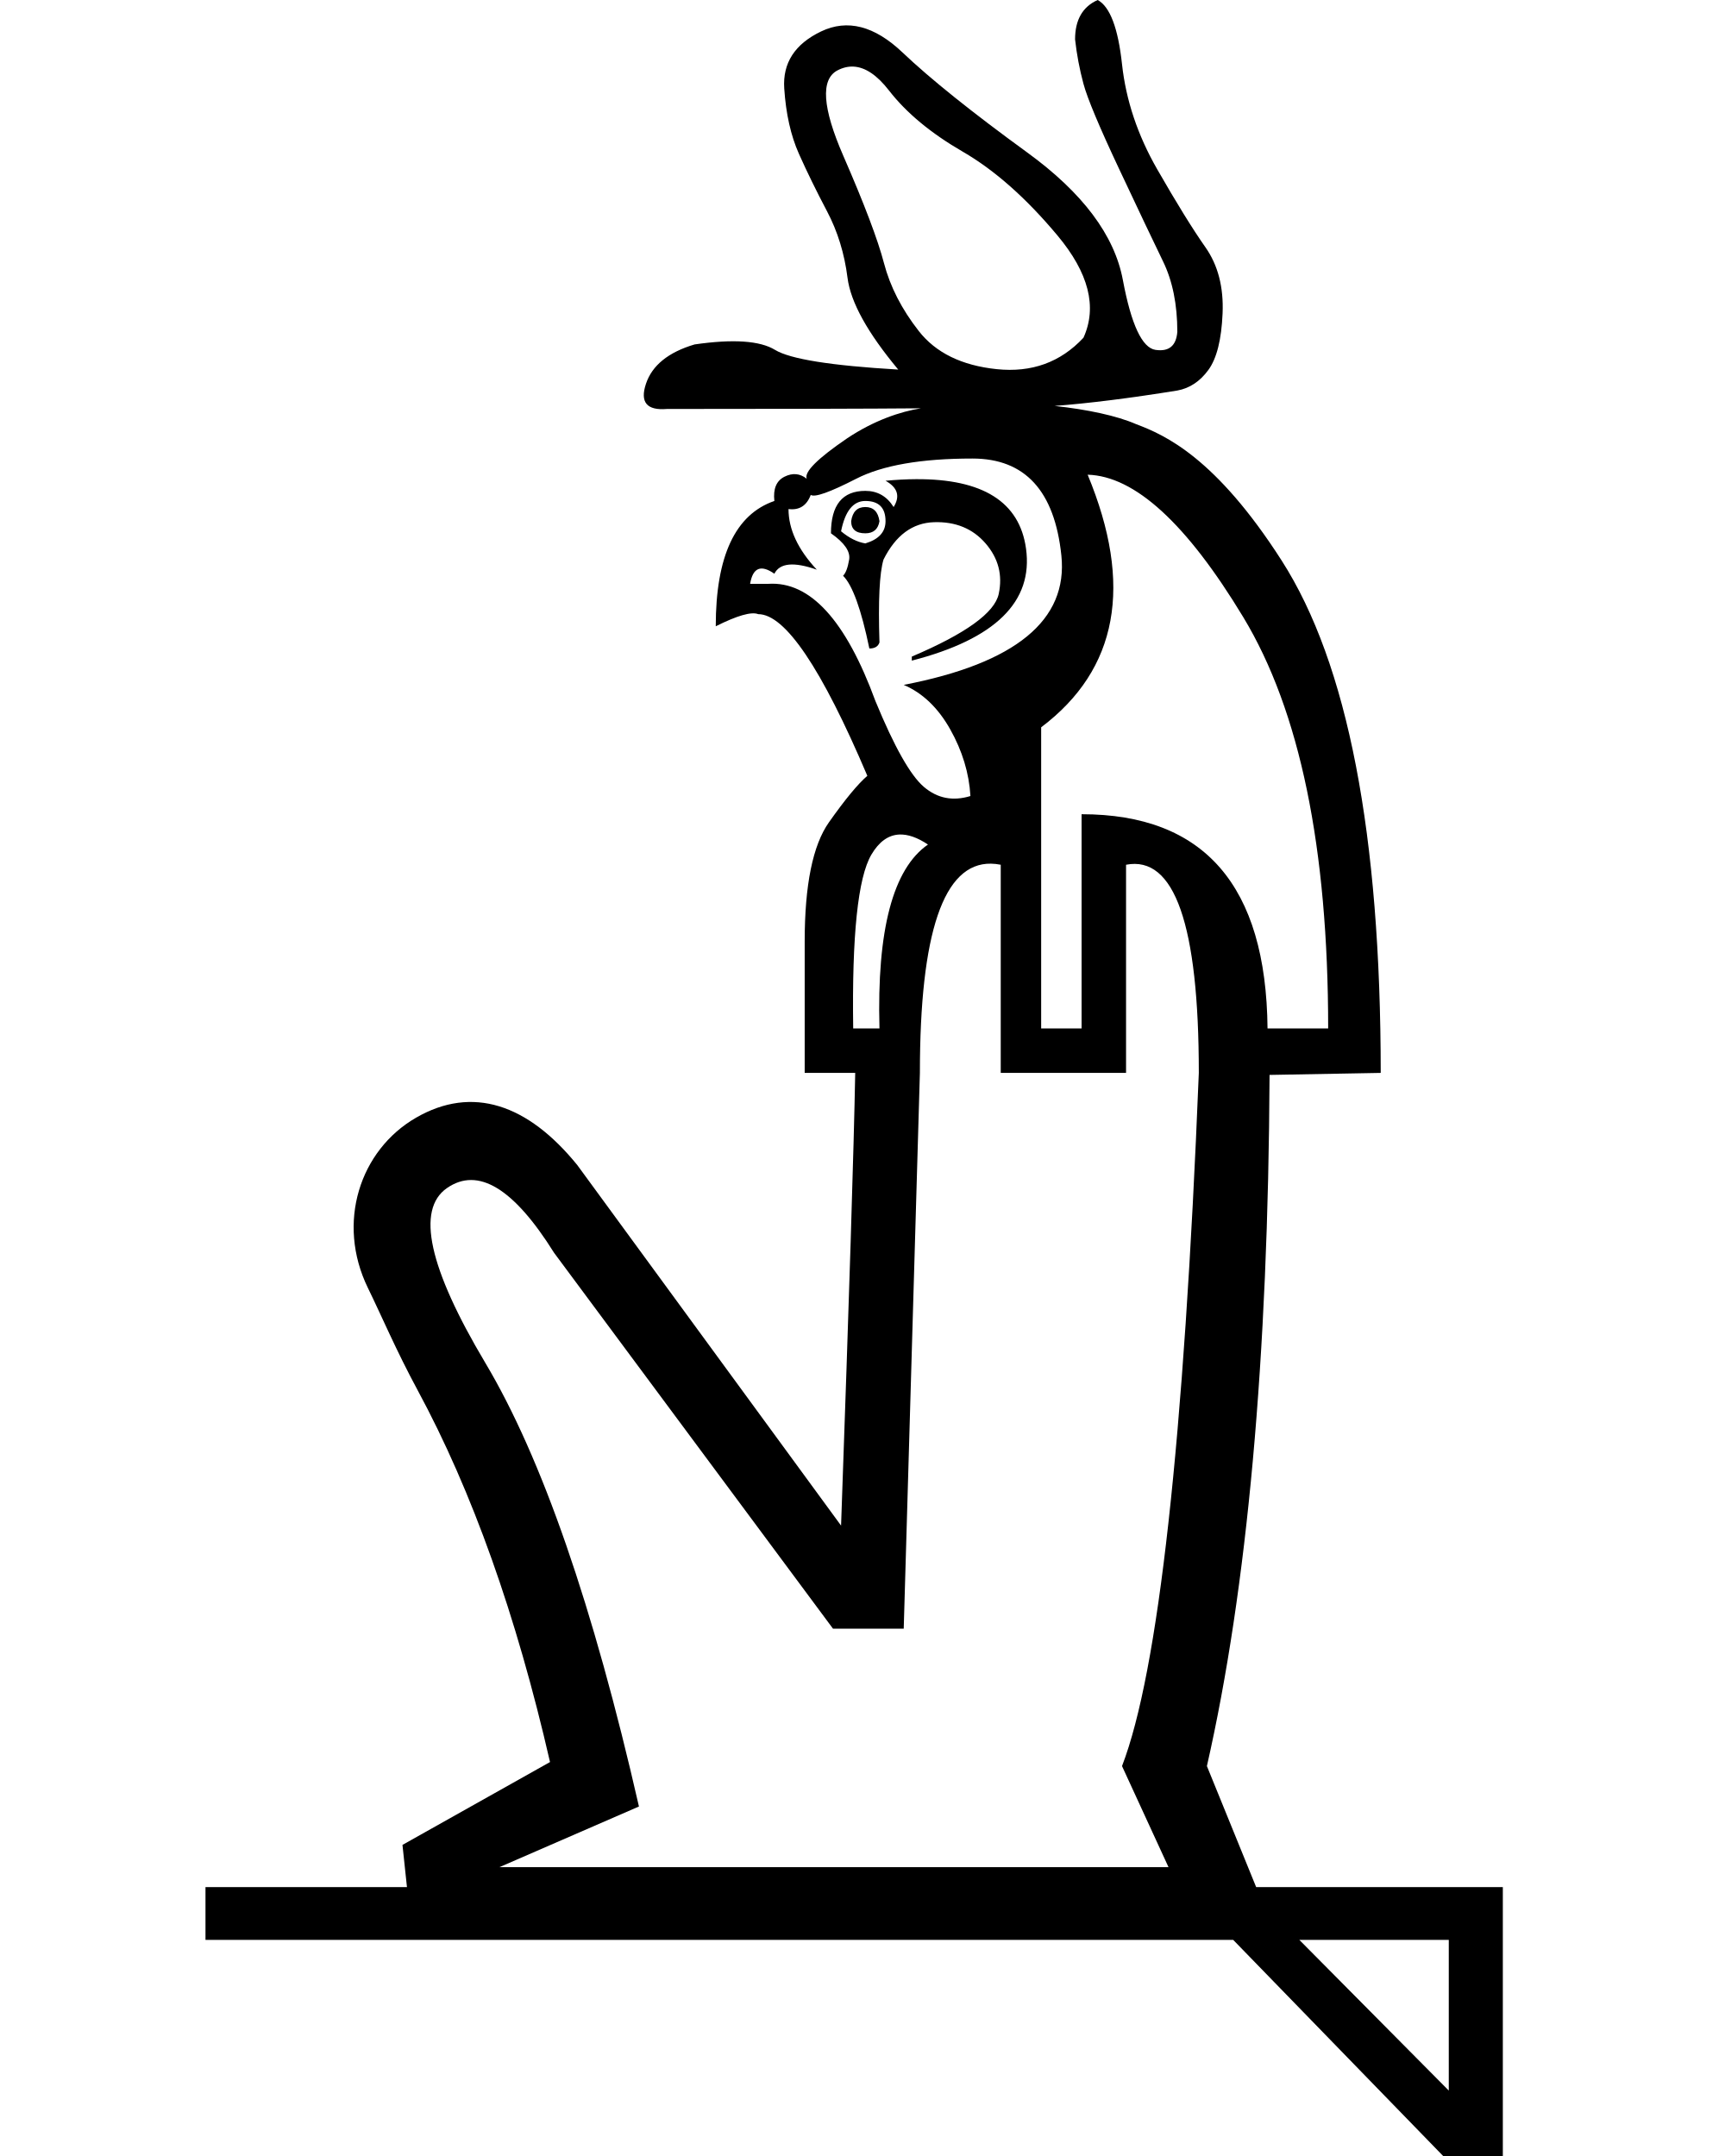
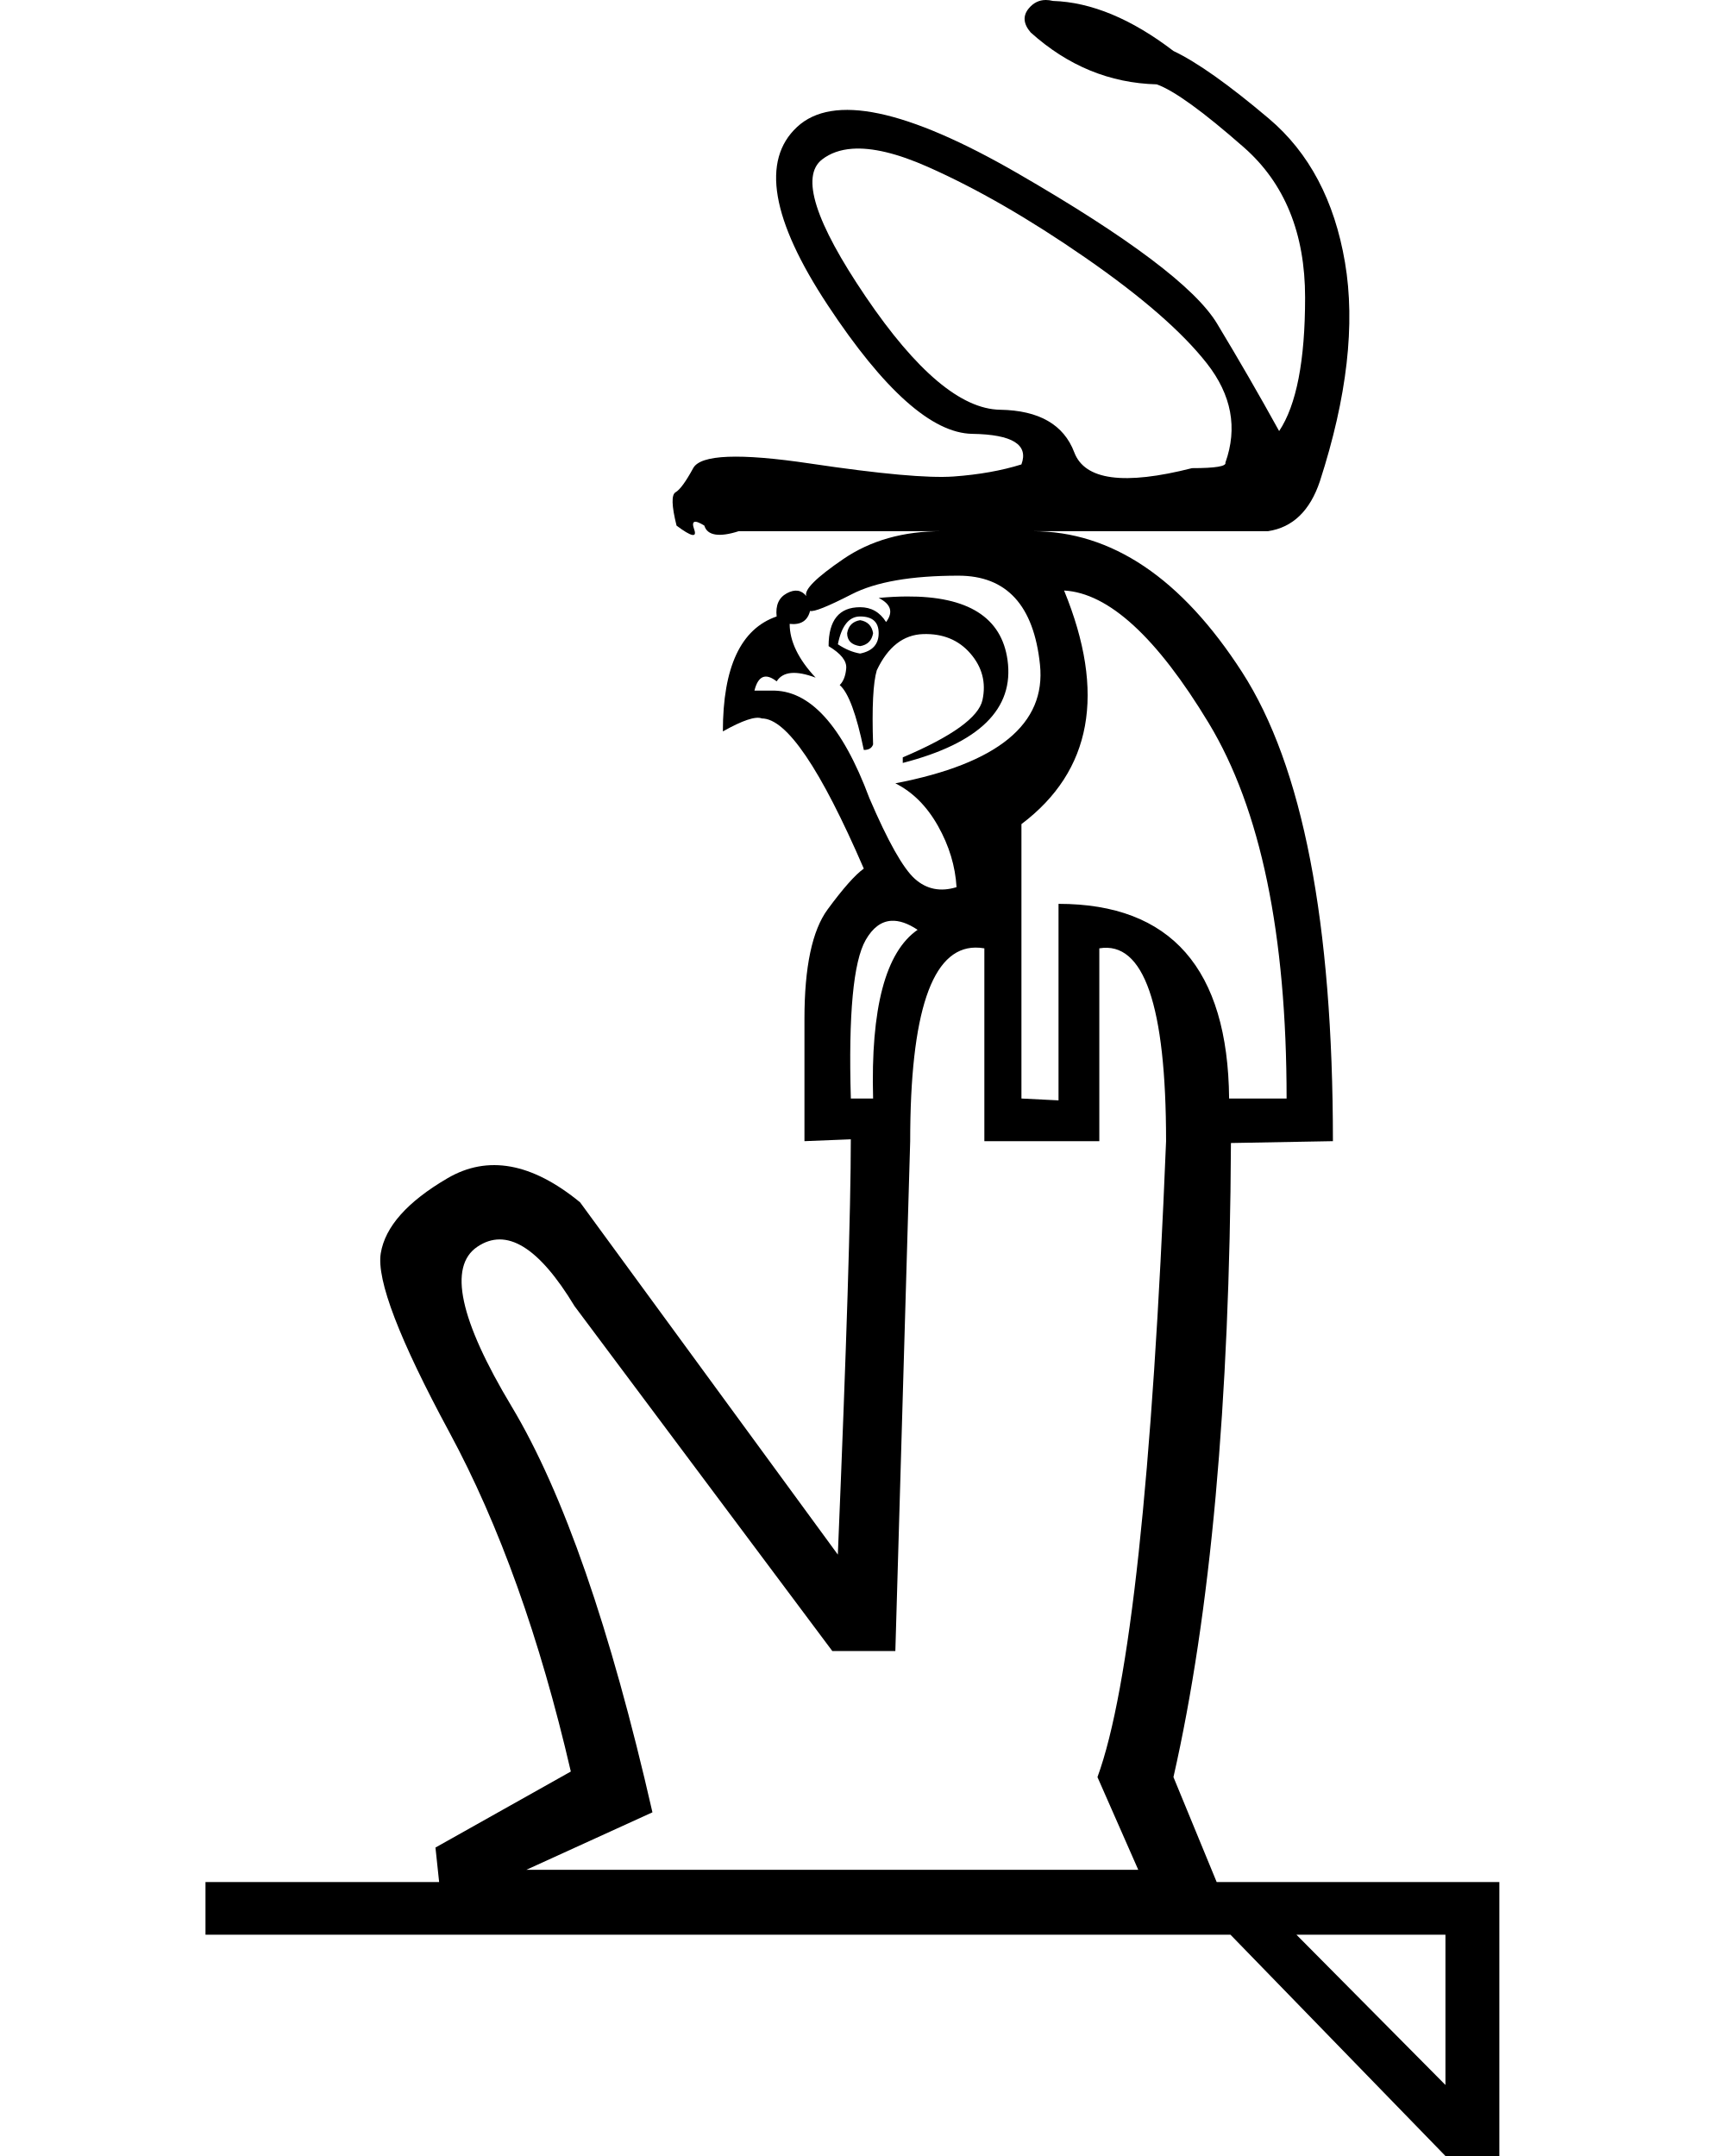
<svg xmlns="http://www.w3.org/2000/svg" width="800" height="1000" version="1.1" id="svg1">
  <defs id="defs1" />
-   <path id="path1" style="fill:#000000;stroke:none;stroke-width:49.273" d="M 509.08 0 C 502.084 3.11 498.586 9.2 498.586 18.27 C 499.363 25.266 500.659 32.132 502.473 38.869 C 504.287 45.607 509.793 58.758 518.992 78.322 C 528.191 97.887 534.993 112.206 539.398 121.275 C 543.804 130.345 546.006 141.228 546.006 153.926 C 545.488 160.404 542.12 163.19 535.9 162.283 C 529.681 161.376 524.627 150.557 520.74 129.826 C 516.853 109.095 502.084 89.402 476.43 70.744 C 450.776 52.087 431.47 36.602 418.514 24.293 C 405.557 11.984 392.988 8.746 380.809 14.576 C 368.629 20.407 362.927 29.217 363.705 41.008 C 364.483 52.798 366.75 62.904 370.508 71.326 C 374.265 79.748 378.606 88.624 383.529 97.953 C 388.453 107.282 391.628 117.581 393.053 128.854 C 394.478 140.126 402.316 154.313 416.568 171.416 C 385.472 169.602 366.426 166.559 359.43 162.283 C 352.433 158.007 339.995 157.165 322.115 159.756 C 309.936 163.384 302.421 169.474 299.57 178.025 C 296.72 186.577 299.958 190.463 309.287 189.686 C 363.149 189.686 402.423 189.585 427.107 189.383 C 417.628 190.886 405.377 194.968 392.871 203.305 C 379.123 212.678 372.875 218.926 374.125 222.051 C 371 219.551 367.562 219.239 363.812 221.113 C 360.063 222.988 358.502 226.737 359.127 232.361 C 341.005 238.61 331.943 257.983 331.943 290.479 C 341.942 285.479 348.502 283.604 351.627 284.854 C 364.125 284.854 380.999 309.851 402.246 359.844 C 397.872 363.593 391.934 370.779 384.436 381.402 C 376.937 392.026 373.188 410.461 373.188 436.707 L 373.188 497.635 L 396.621 497.635 C 395.996 532.005 393.808 601.994 390.059 707.604 L 267.732 540.393 C 244.76 512.076 219.043 503.347 192.953 518.41 C 166.863 533.473 155.861 567.143 170.637 597.4 C 176.94 610.308 183.788 626.479 193.682 644.801 C 218.99 691.669 239.457 749.161 255.08 817.275 L 186.652 855.707 L 188.736 875.285 L 95.299 875.285 L 95.299 899.764 L 191.34 899.764 L 571.92 899.764 L 671.898 1002.689 L 696.967 1002.689 L 696.967 875.285 L 582.568 875.285 L 559.723 819.15 C 578.47 736.663 588.154 629.803 588.779 498.572 L 640.334 497.635 C 640.334 387.026 625.025 307.819 594.404 260.014 C 563.784 212.208 540.317 201.784 526.914 196.742 C 517.967 192.829 504.269 189.916 489.096 188.281 C 505.033 187.065 524.003 184.684 546.006 181.135 C 551.707 180.098 556.502 176.924 560.389 171.611 C 564.276 166.299 566.478 157.552 566.996 145.373 C 567.514 133.194 564.858 122.958 559.027 114.666 C 553.197 106.374 545.747 94.325 536.678 78.518 C 527.608 62.71 522.166 46.45 520.352 29.736 C 518.538 13.022 514.781 3.11 509.08 0 z M 395.816 30.889 C 401.278 31.156 406.77 34.854 412.293 41.98 C 420.326 52.346 431.729 61.804 446.5 70.355 C 461.271 78.907 475.91 91.863 490.422 109.225 C 504.933 126.587 508.951 142.394 502.473 156.646 C 491.848 168.048 478.438 172.907 462.242 171.223 C 446.046 169.538 433.995 163.643 426.092 153.537 C 418.188 143.431 412.811 132.936 409.961 122.053 C 407.11 111.169 400.827 94.584 391.109 72.299 C 381.392 50.013 380.485 36.797 388.389 32.65 C 390.859 31.355 393.334 30.767 395.816 30.889 z M 450.988 212.678 C 475.36 212.678 489.108 227.674 492.232 257.67 C 495.357 287.666 470.985 307.664 419.117 317.662 C 427.866 321.412 435.054 328.285 440.678 338.283 C 446.302 348.282 449.426 358.593 450.051 369.217 C 441.927 371.716 434.741 370.31 428.492 364.998 C 422.243 359.686 414.743 346.407 405.994 325.16 C 392.246 287.666 375.687 269.543 356.314 270.793 L 347.879 270.793 C 349.129 263.294 352.878 261.733 359.127 266.107 C 361.627 261.108 368.187 260.483 378.811 264.232 C 370.062 254.859 365.688 245.485 365.688 236.111 C 370.687 236.736 374.125 234.55 376 229.551 C 377.875 230.801 384.904 228.3 397.09 222.051 C 409.276 215.802 427.242 212.678 450.988 212.678 z M 504.418 220.176 C 526.29 220.801 550.348 242.829 576.594 286.26 C 602.84 329.691 615.963 393.276 615.963 477.014 L 587.842 477.014 C 587.217 410.773 558.472 377.652 501.605 377.652 L 501.605 477.014 L 482.857 477.014 L 482.857 337.346 C 518.477 310.475 525.665 271.418 504.418 220.176 z M 424.822 222.248 C 420.394 222.272 415.681 222.52 410.682 222.988 C 416.306 226.113 417.556 230.175 414.432 235.174 C 411.307 230.175 406.933 227.676 401.309 227.676 C 390.685 227.676 385.373 234.236 385.373 247.359 C 391.622 251.734 394.433 255.795 393.809 259.545 C 393.184 263.294 392.246 265.795 390.996 267.045 C 395.37 271.419 399.432 282.667 403.182 300.789 C 405.681 300.789 407.244 299.851 407.869 297.977 C 407.244 278.604 407.869 265.794 409.744 259.545 C 415.368 248.297 423.179 242.518 433.178 242.205 C 443.176 241.893 451.143 245.173 457.08 252.047 C 463.017 258.921 465.049 266.732 463.174 275.48 C 461.299 284.229 447.863 293.916 422.867 304.539 L 422.867 306.414 C 461.611 296.416 479.265 279.074 475.828 254.391 C 472.821 232.792 455.819 222.077 424.822 222.248 z M 401.309 232.361 C 407.558 232.361 410.682 235.487 410.682 241.736 C 410.682 246.736 407.558 250.172 401.309 252.047 C 397.559 251.422 393.808 249.546 390.059 246.422 C 391.933 237.048 395.684 232.361 401.309 232.361 z M 401.309 235.174 C 397.559 235.174 395.371 237.362 394.746 241.736 C 394.746 245.486 396.934 247.359 401.309 247.359 C 405.058 247.359 407.244 245.486 407.869 241.736 C 407.244 237.362 405.058 235.174 401.309 235.174 z M 417.037 387.074 C 421.001 386.886 425.444 388.432 430.365 391.713 C 414.118 402.961 406.619 431.395 407.869 477.014 L 395.684 477.014 C 395.059 433.895 397.87 407.024 404.119 396.4 C 407.634 390.425 411.94 387.316 417.037 387.074 z M 459.57 400.586 C 461.035 400.608 462.549 400.775 464.111 401.088 L 464.111 497.635 L 522.227 497.635 L 522.227 401.088 C 544.723 396.714 555.973 428.895 555.973 497.635 C 549.099 668.234 537.226 775.407 520.354 819.15 L 541.912 866.018 L 231.646 866.018 L 296.324 837.896 C 275.077 744.785 251.33 676.202 225.084 632.146 C 198.838 588.091 192.901 561.063 207.273 551.064 C 221.646 541.066 238.208 551.065 256.955 581.061 L 386.311 755.41 L 419.117 755.41 L 426.617 497.635 C 426.617 432.605 437.601 400.256 459.57 400.586 z M 602.592 899.764 L 671.898 899.764 L 671.898 969.658 L 602.592 899.764 z " />
+   <path id="path1-0" style="fill:#000000;stroke:none;stroke-width:29.492" d="M 485.033 0 C 481.916 0 479.284 1.289 477.135 3.869 C 474.268 7.309 474.552 11.036 477.992 15.049 C 495.191 30.529 514.684 38.554 536.469 39.127 C 544.495 41.994 557.968 51.74 576.887 68.365 C 595.806 84.991 605.264 108.21 605.264 138.021 C 605.264 167.26 601.251 187.898 593.225 199.938 C 584.052 183.312 574.449 166.686 564.416 150.061 C 554.383 133.435 523.569 110.216 471.973 80.404 C 420.376 50.593 386.266 43.427 369.641 58.906 C 353.015 74.385 357.745 101.903 383.83 141.461 C 409.915 181.005 432.272 200.927 450.904 201.227 C 469.536 201.513 477.133 206.243 473.693 215.416 C 464.521 218.284 454.058 220.147 442.305 221.006 C 430.552 221.866 408.338 219.859 375.66 214.986 C 342.982 210.115 324.922 210.832 321.482 217.139 C 318.043 223.446 315.322 227.171 313.314 228.316 C 311.321 229.463 311.47 234.622 313.764 243.795 C 320.644 248.953 323.366 249.527 321.932 245.514 C 320.497 241.503 322.074 240.929 326.66 243.795 C 327.984 248.428 333.636 249.285 342.617 246.369 L 436.717 246.369 C 418.945 246.369 403.751 250.67 391.139 259.27 C 378.528 267.87 372.794 273.601 373.939 276.467 C 371.646 273.601 368.636 273.173 364.91 275.18 C 361.185 277.186 359.609 280.77 360.182 285.93 C 343.556 291.662 335.244 309.435 335.244 339.246 C 344.417 334.088 350.437 332.082 353.303 333.227 C 364.769 333.227 380.534 356.444 400.6 402.881 C 396.587 405.747 390.998 412.055 383.832 421.801 C 376.666 431.547 373.082 448.459 373.082 472.537 L 373.082 529.293 L 394.58 528.434 C 394.58 560.538 392.573 624.747 388.561 721.061 L 269.029 557.672 C 246.671 539.326 226.175 535.599 207.543 546.492 C 188.911 557.385 178.591 568.995 176.584 581.32 C 174.578 593.646 185.184 621.308 208.402 664.305 C 231.621 707.302 250.396 759.758 264.729 821.674 L 201.953 856.932 L 203.656 872.936 L 95.299 872.936 L 95.299 897.35 L 206.252 897.35 L 570.643 897.35 L 670.352 1000 L 695.352 1000 L 695.352 872.936 L 564.254 872.936 L 544.209 824.254 C 561.409 748.579 570.295 650.546 570.867 530.154 L 618.164 529.295 C 618.164 427.822 604.119 355.299 576.027 311.729 C 547.936 268.158 515.545 246.373 478.854 246.373 L 588.066 246.373 C 599.532 244.653 607.558 236.913 612.145 223.154 C 624.757 184.17 628.627 150.346 623.754 121.682 C 618.881 93.017 607.128 70.801 588.496 55.035 C 569.864 39.27 555.102 28.808 544.209 23.648 C 524.717 8.742 506.085 1.002 488.312 0.43 C 487.166 0.143 486.072 -4.1976094e-05 485.033 0 z M 395.215 68.998 C 404.441 68.326 416.13 71.126 430.283 77.396 C 452.928 87.429 477.294 101.474 503.379 119.533 C 529.464 137.592 548.239 153.932 559.705 168.551 C 571.171 183.17 574.037 198.506 568.305 214.559 C 568.872 216.278 563.713 217.139 552.826 217.139 C 521.295 225.165 503.092 222.727 498.219 209.828 C 493.346 196.942 481.881 190.348 463.822 190.049 C 445.764 189.762 424.982 172.276 401.477 137.592 C 377.971 102.908 371.235 81.697 381.268 73.957 C 385.03 71.055 389.679 69.401 395.215 68.998 z M 444.473 267.01 C 466.832 267.01 479.445 280.769 482.311 308.287 C 485.177 335.805 462.818 354.152 415.234 363.324 C 423.261 367.337 429.854 373.929 435.014 383.102 C 440.174 392.274 443.041 401.734 443.613 411.48 C 436.16 413.774 429.71 412.484 424.264 407.611 C 418.817 402.738 411.795 390.268 403.195 370.203 C 390.583 336.38 375.391 319.756 357.619 320.328 L 349.879 320.328 C 351.599 313.449 355.04 312.016 360.199 316.029 C 363.066 311.445 369.085 310.871 378.258 314.311 C 370.232 305.711 366.219 297.399 366.219 289.373 C 371.38 289.946 374.533 287.94 375.678 283.354 L 375.678 283.35 C 377.398 283.923 383.846 281.342 395.025 275.609 C 406.205 269.877 422.688 267.01 444.473 267.01 z M 493.49 273.895 C 514.129 275.041 536.486 295.535 560.564 335.379 C 584.643 375.223 596.684 433.269 596.684 509.518 L 570.025 509.518 C 569.452 449.322 543.08 419.223 490.91 419.223 L 490.91 510.377 L 473.711 509.518 L 473.711 382.246 C 506.389 357.594 512.982 321.478 493.49 273.895 z M 420.469 276.656 C 416.406 276.679 412.081 276.904 407.494 277.334 C 413.227 280.201 414.375 283.927 410.936 288.514 C 408.069 283.927 404.056 281.635 398.896 281.635 C 389.15 281.635 384.277 287.654 384.277 299.693 C 390.023 303.133 392.745 306.574 392.445 310.014 C 392.159 313.452 391.156 316.031 389.436 317.752 C 393.448 321.192 397.174 331.224 400.613 347.85 C 402.907 347.85 404.34 346.99 404.912 345.27 C 404.34 328.071 404.914 316.604 406.635 310.871 C 411.794 299.991 418.962 294.401 428.135 294.102 C 437.307 293.815 444.616 296.827 450.062 303.133 C 455.51 309.439 457.373 316.605 455.652 324.631 C 453.932 332.657 441.606 341.543 418.674 351.289 L 418.674 353.869 C 454.217 344.697 470.414 328.788 467.262 306.143 C 464.503 286.328 448.905 276.5 420.469 276.656 z M 398.896 285.932 C 404.629 285.932 407.496 288.512 407.496 293.672 C 407.496 298.833 404.629 301.986 398.896 303.131 C 395.457 302.558 392.016 301.125 388.576 298.832 C 390.296 290.233 393.737 285.932 398.896 285.932 z M 398.896 287.652 C 395.456 288.226 393.449 290.232 392.877 293.672 C 392.877 297.112 394.883 299.119 398.896 299.691 C 402.337 299.118 404.344 297.112 404.916 293.672 C 404.343 290.231 402.336 288.225 398.896 287.652 z M 413.326 427.09 C 416.963 426.863 421.04 428.254 425.555 431.264 C 410.65 441.583 403.771 467.667 404.916 509.518 L 394.596 509.518 C 393.449 470.533 395.743 446.025 401.477 435.992 C 404.701 430.349 408.65 427.382 413.326 427.09 z M 452.346 439.508 C 453.689 439.494 455.078 439.612 456.512 439.863 L 456.512 529.297 L 509.828 529.297 L 509.828 439.863 C 530.467 436.423 540.787 466.234 540.787 529.297 C 534.481 685.233 523.874 783.554 508.969 824.258 L 527.887 867.254 L 244.105 867.254 L 302.582 840.596 C 283.09 755.175 261.305 692.398 237.227 652.268 C 213.148 612.137 207.846 587.487 221.318 578.314 C 234.791 569.142 249.839 578.314 266.465 605.832 L 385.996 765.781 L 415.234 765.781 L 422.115 529.297 C 422.115 469.638 432.191 439.709 452.346 439.508 z M 601.23 897.35 L 670.352 897.35 L 670.352 967.057 L 601.23 897.35 z " />
</svg>
